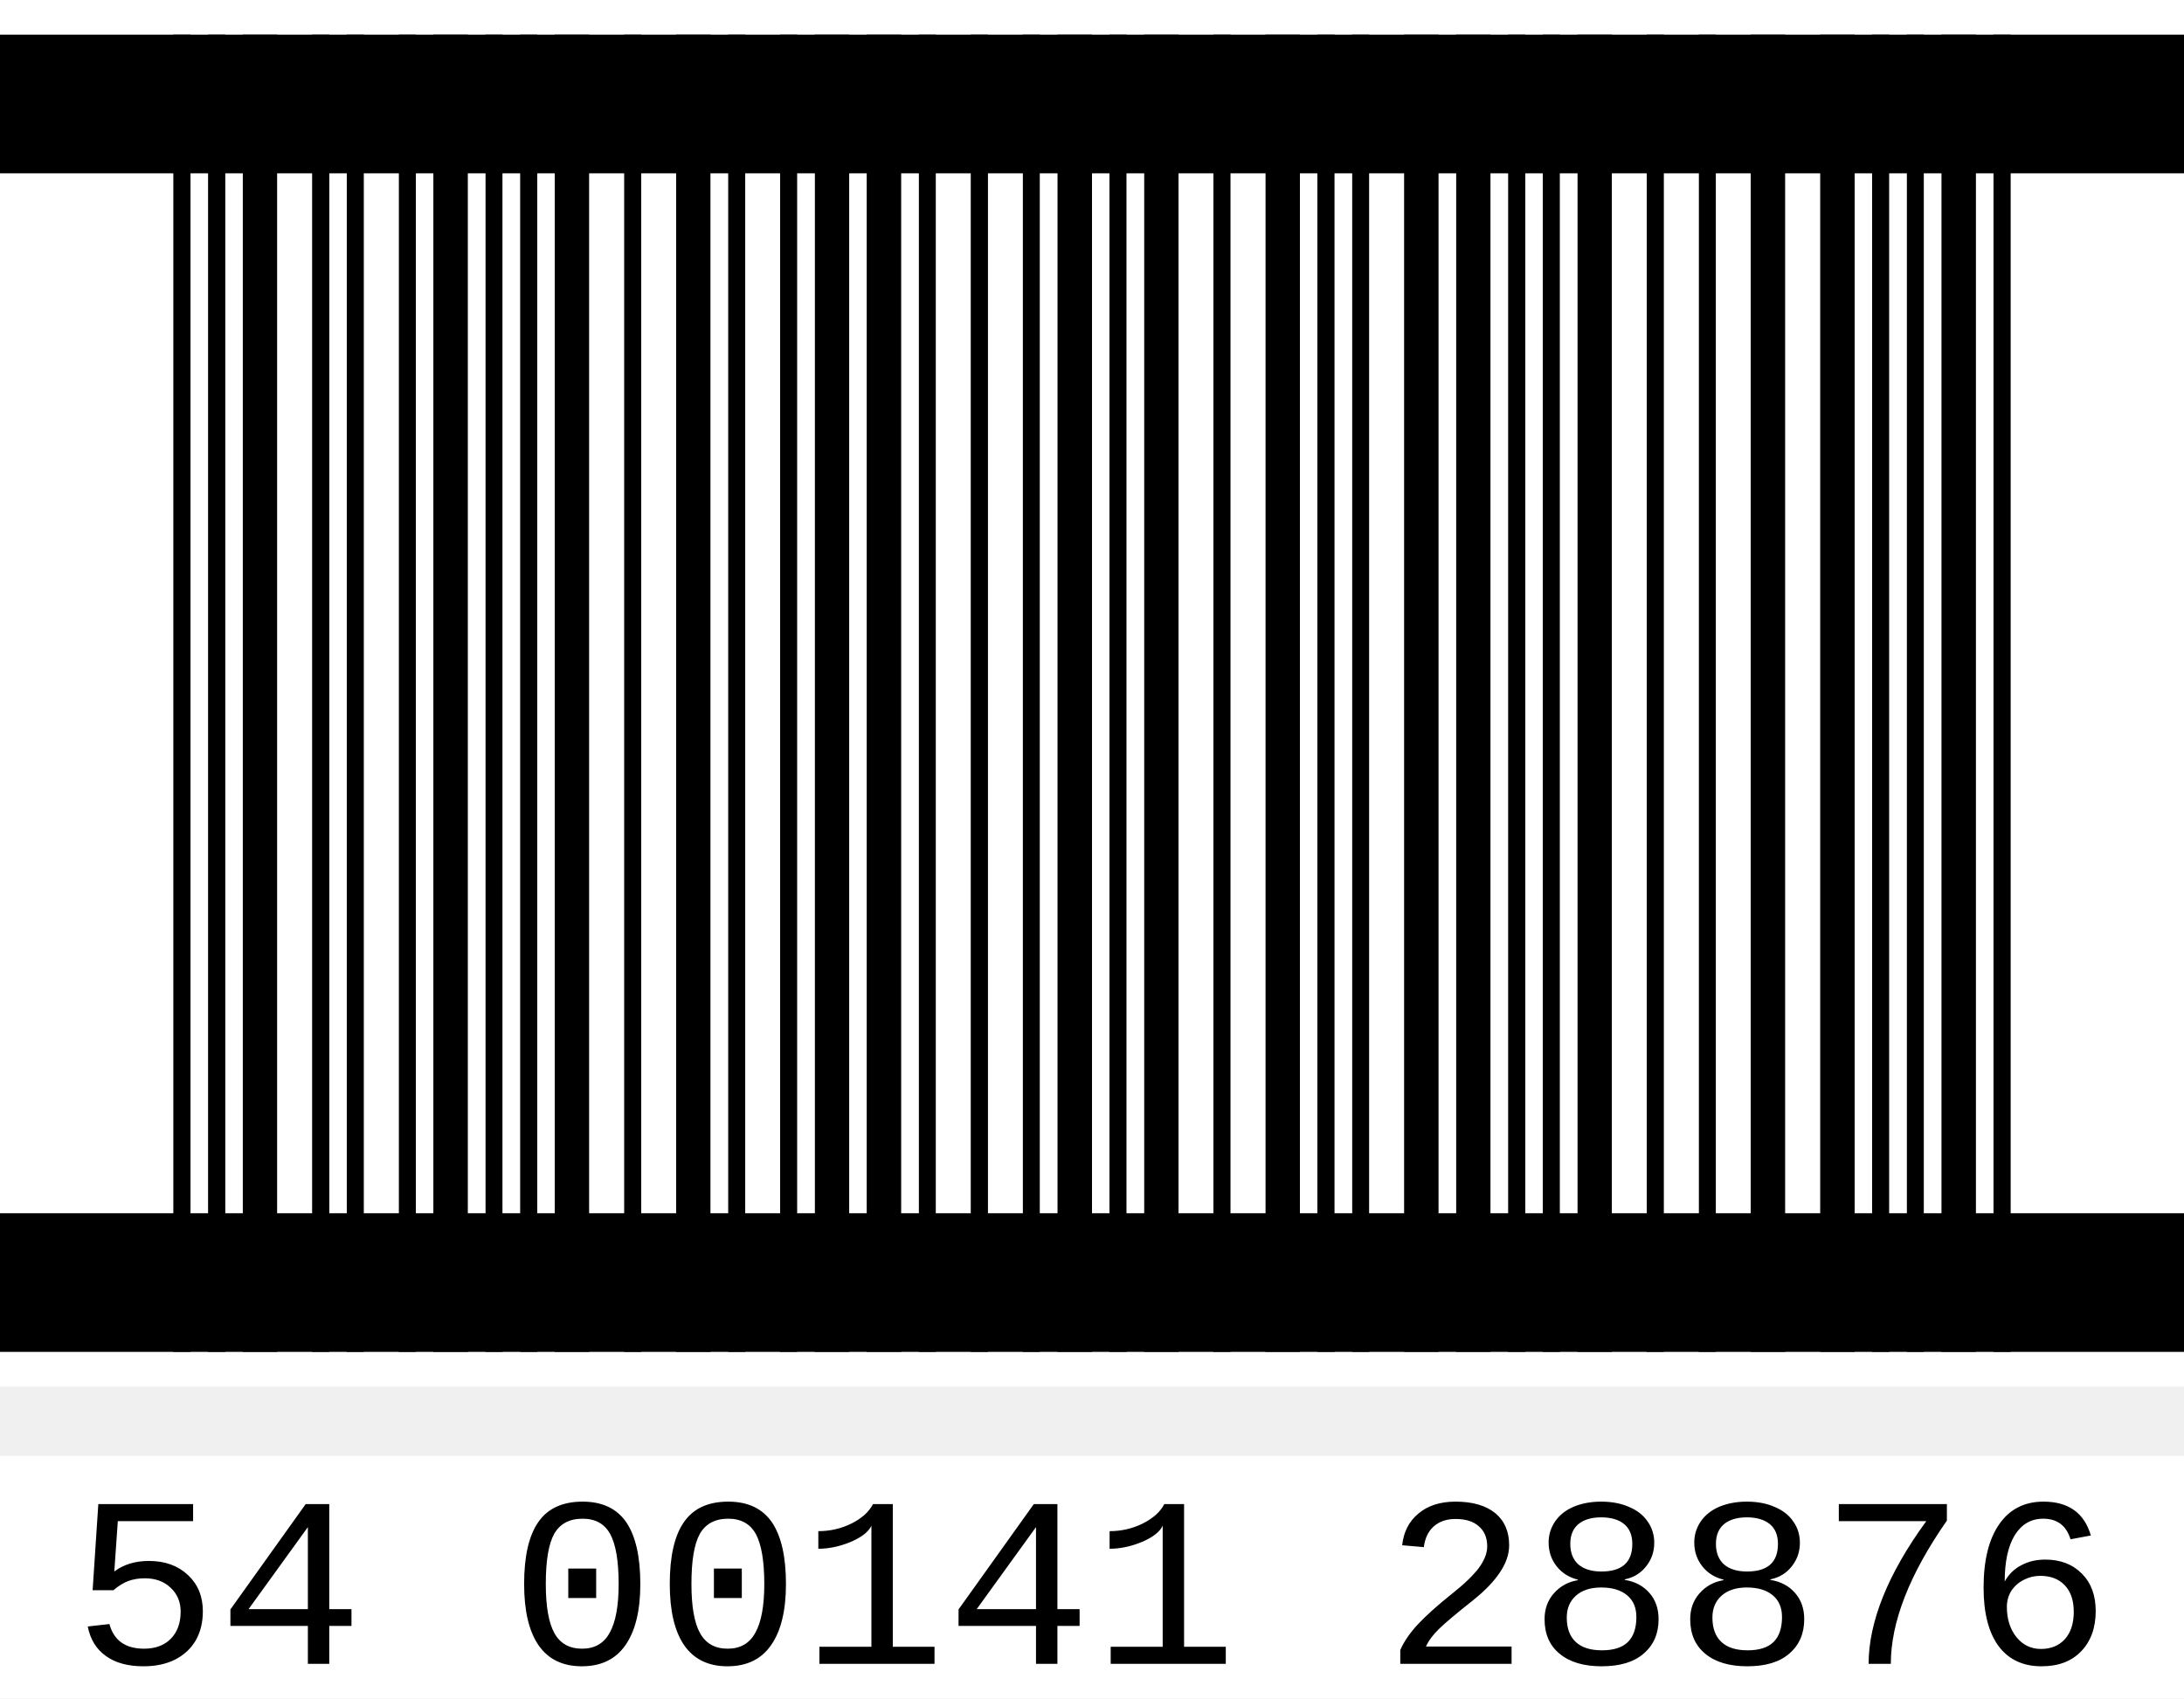
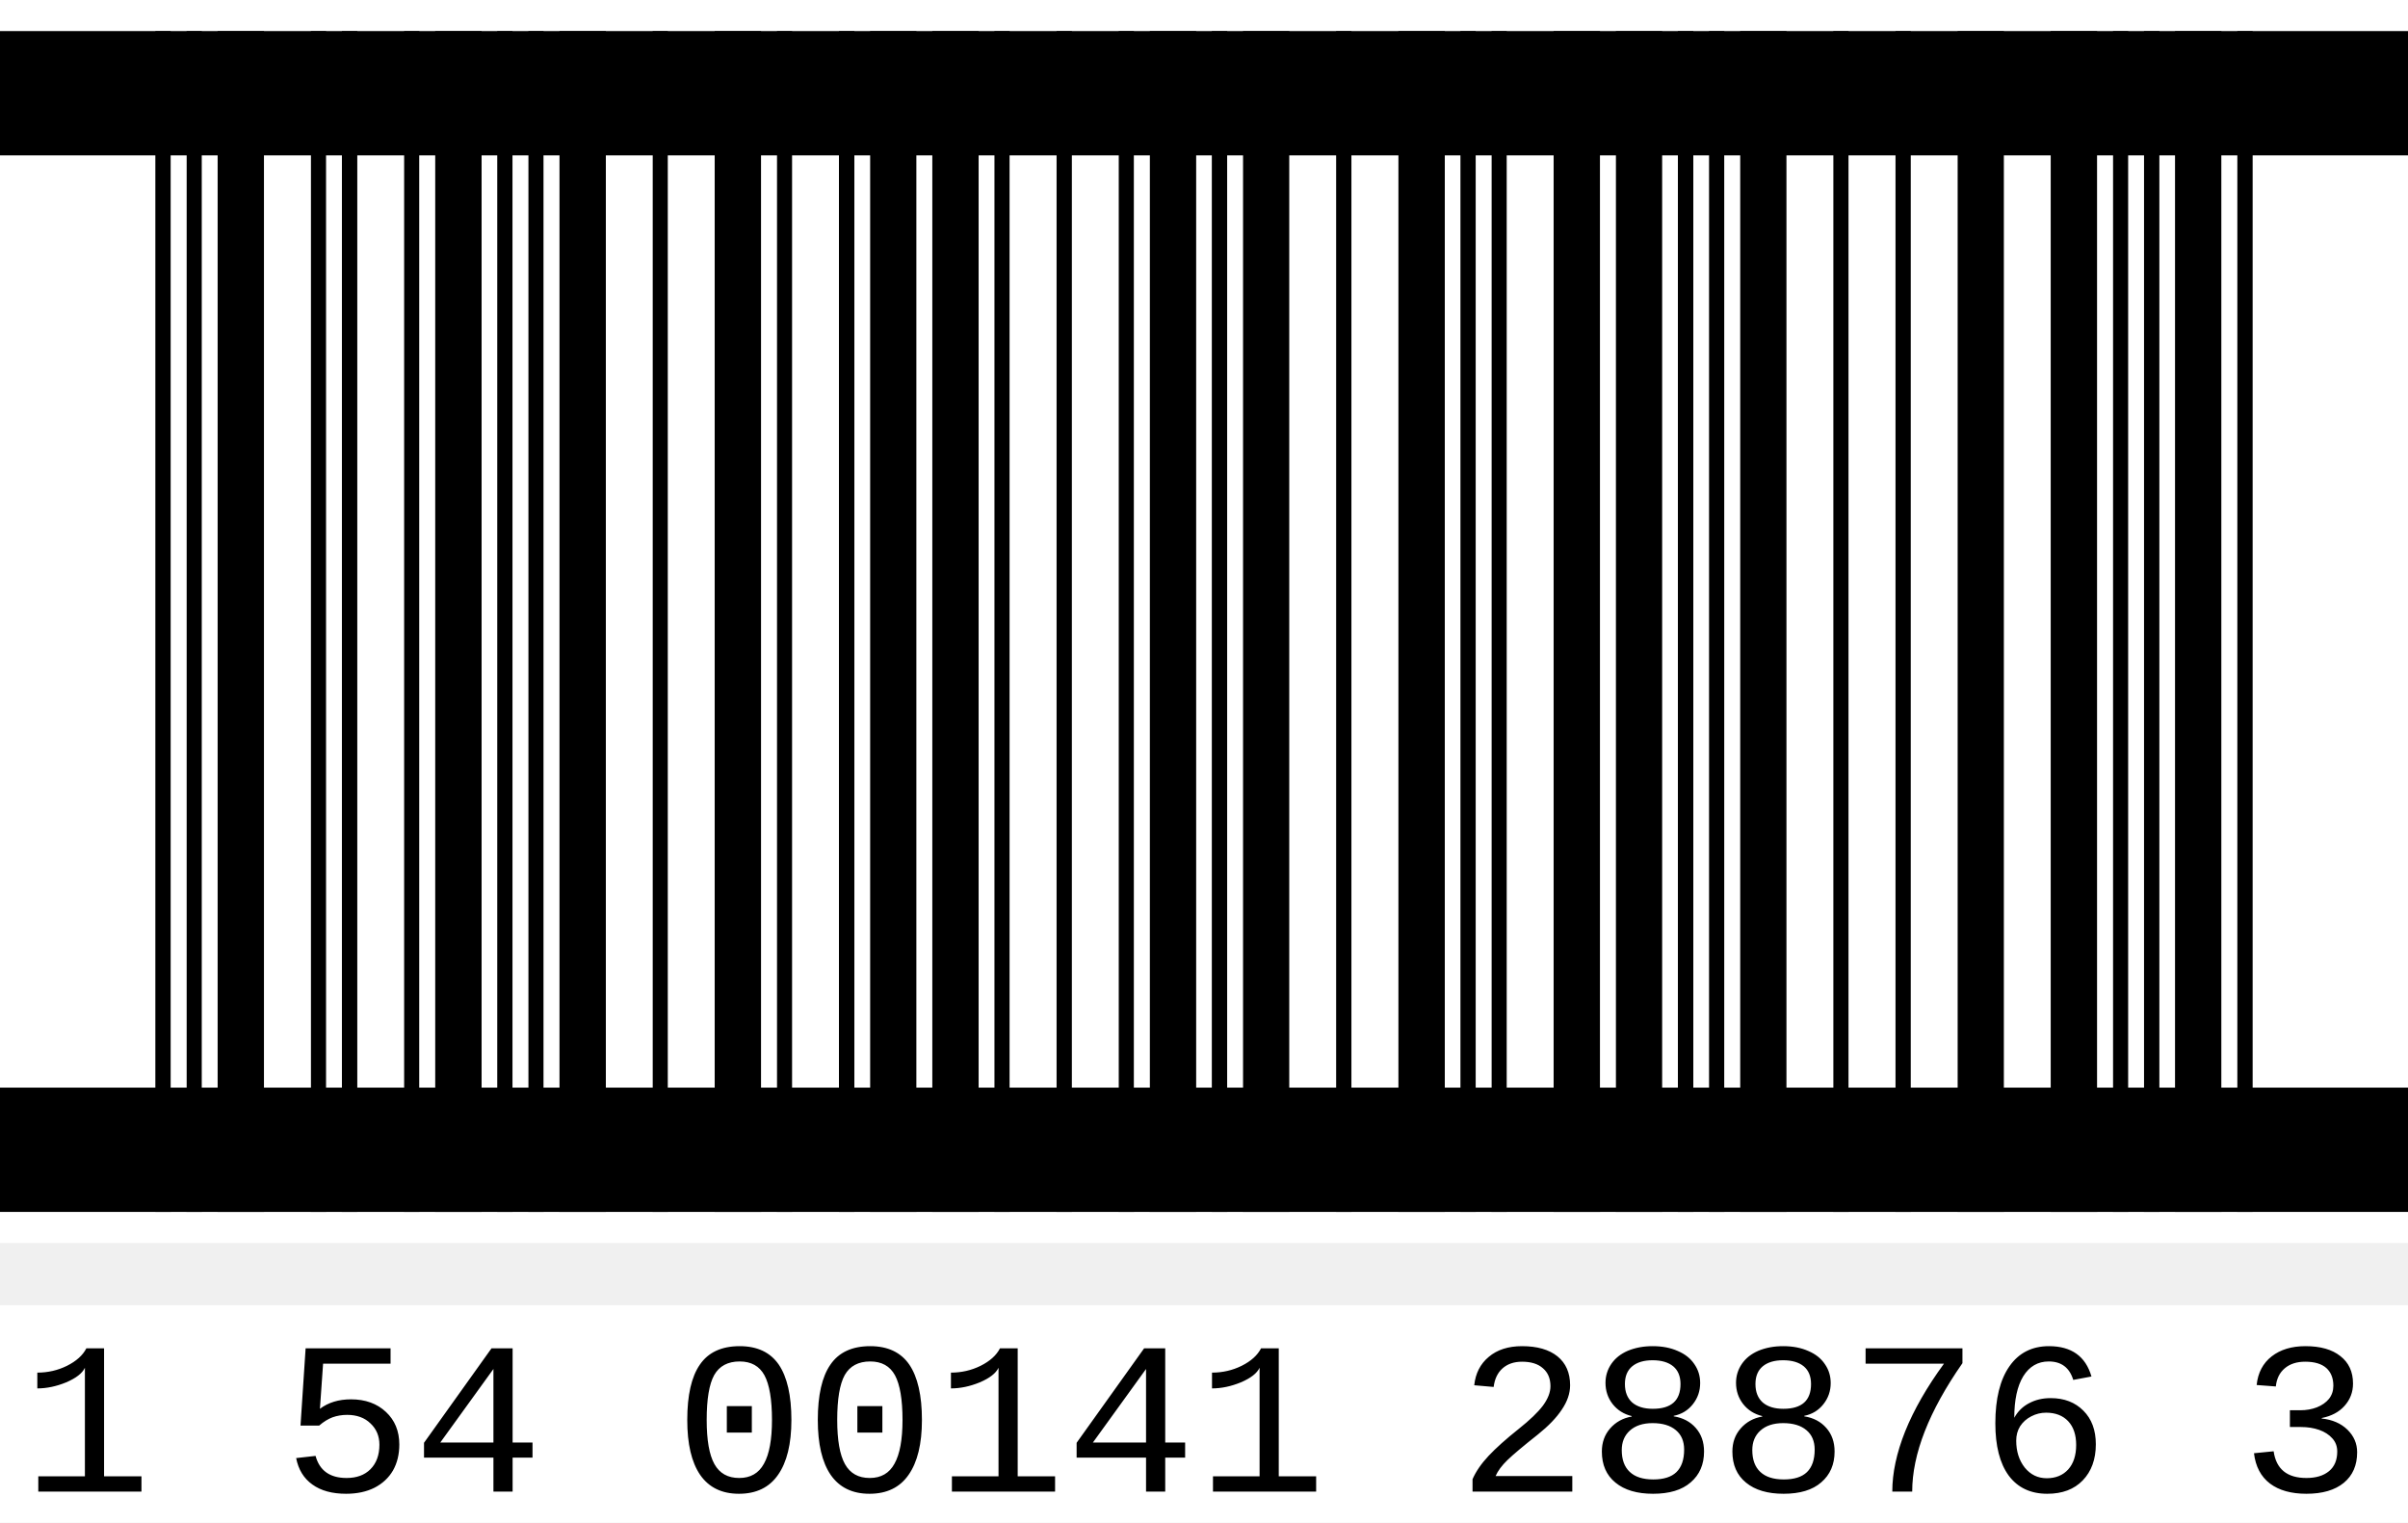
- <svg xmlns="http://www.w3.org/2000/svg" version="1.2" width="126" height="98" preserveAspectRatio="xMidYMid meet">
+ <svg xmlns="http://www.w3.org/2000/svg" version="1.2" width="155" height="98" preserveAspectRatio="xMidYMid meet">
  <style>text{font-family: 'Courier New', monospace;font-size: 14px;}</style>
-   <path fill="#ffffff" d="M0 0h126v80H0z" />
-   <path fill="#000000" d="M10 2h1v76h-1zM12 2h1v76h-1zM14 2h2v76h-2zM18 2h1v76h-1zM20 2h1v76h-1zM23 2h1v76h-1zM25 2h2v76h-2zM28 2h1v76h-1zM30 2h1v76h-1zM32 2h2v76h-2zM36 2h1v76h-1zM39 2h2v76h-2zM42 2h1v76h-1zM45 2h1v76h-1zM47 2h2v76h-2zM50 2h2v76h-2zM53 2h1v76h-1zM56 2h1v76h-1zM59 2h1v76h-1zM61 2h2v76h-2zM64 2h1v76h-1zM66 2h2v76h-2zM70 2h1v76h-1zM73 2h2v76h-2zM76 2h1v76h-1zM78 2h1v76h-1zM81 2h2v76h-2zM84 2h2v76h-2zM87 2h1v76h-1zM89 2h1v76h-1zM91 2h2v76h-2zM95 2h1v76h-1zM98 2h1v76h-1zM101 2h2v76h-2zM105 2h2v76h-2zM108 2h1v76h-1zM110 2h1v76h-1zM112 2h2v76h-2zM115 2h1v76h-1z" />
-   <path fill="#ffffff" d="M11 2h1v76h-1zM13 2h1v76h-1zM16 2h2v76h-2zM19 2h1v76h-1zM21 2h2v76h-2zM24 2h1v76h-1zM27 2h1v76h-1zM29 2h1v76h-1zM31 2h1v76h-1zM34 2h2v76h-2zM37 2h2v76h-2zM41 2h1v76h-1zM43 2h2v76h-2zM46 2h1v76h-1zM49 2h1v76h-1zM52 2h1v76h-1zM54 2h2v76h-2zM57 2h2v76h-2zM60 2h1v76h-1zM63 2h1v76h-1zM65 2h1v76h-1zM68 2h2v76h-2zM71 2h2v76h-2zM75 2h1v76h-1zM77 2h1v76h-1zM79 2h2v76h-2zM83 2h1v76h-1zM86 2h1v76h-1zM88 2h1v76h-1zM90 2h1v76h-1zM93 2h2v76h-2zM96 2h2v76h-2zM99 2h2v76h-2zM103 2h2v76h-2zM107 2h1v76h-1zM109 2h1v76h-1zM111 2h1v76h-1zM114 2h1v76h-1z" />
-   <path d="M0 2h126v8h-126zM0 70h126v8h-126z" />
-   <path fill="#ffffff" d="M0 84h126v14H0z" />
-   <text x="63" y="96" class="small" text-anchor="middle">1 54 00141 28876 3</text>Sorry, your browser does not support inline SVG.</svg>
+   <path fill="#ffffff" d="M0 0h155v80H0z" />
+   <path fill="#000000" d="M10 2h1v76h-1zM12 2h1v76h-1zM14 2h3v76h-3zM20 2h1v76h-1zM22 2h1v76h-1zM26 2h1v76h-1zM28 2h3v76h-3zM32 2h1v76h-1zM34 2h1v76h-1zM36 2h3v76h-3zM42 2h1v76h-1zM46 2h3v76h-3zM50 2h1v76h-1zM54 2h1v76h-1zM56 2h3v76h-3zM60 2h3v76h-3zM64 2h1v76h-1zM68 2h1v76h-1zM72 2h1v76h-1zM74 2h3v76h-3zM78 2h1v76h-1zM80 2h3v76h-3zM86 2h1v76h-1zM90 2h3v76h-3zM94 2h1v76h-1zM96 2h1v76h-1zM100 2h3v76h-3zM104 2h3v76h-3zM108 2h1v76h-1zM110 2h1v76h-1zM112 2h3v76h-3zM118 2h1v76h-1zM122 2h1v76h-1zM126 2h3v76h-3zM132 2h3v76h-3zM136 2h1v76h-1zM138 2h1v76h-1zM140 2h3v76h-3zM144 2h1v76h-1z" />
+   <path fill="#ffffff" d="M11 2h1v76h-1zM13 2h1v76h-1zM17 2h3v76h-3zM21 2h1v76h-1zM23 2h3v76h-3zM27 2h1v76h-1zM31 2h1v76h-1zM33 2h1v76h-1zM35 2h1v76h-1zM39 2h3v76h-3zM43 2h3v76h-3zM49 2h1v76h-1zM51 2h3v76h-3zM55 2h1v76h-1zM59 2h1v76h-1zM63 2h1v76h-1zM65 2h3v76h-3zM69 2h3v76h-3zM73 2h1v76h-1zM77 2h1v76h-1zM79 2h1v76h-1zM83 2h3v76h-3zM87 2h3v76h-3zM93 2h1v76h-1zM95 2h1v76h-1zM97 2h3v76h-3zM103 2h1v76h-1zM107 2h1v76h-1zM109 2h1v76h-1zM111 2h1v76h-1zM115 2h3v76h-3zM119 2h3v76h-3zM123 2h3v76h-3zM129 2h3v76h-3zM135 2h1v76h-1zM137 2h1v76h-1zM139 2h1v76h-1zM143 2h1v76h-1z" />
+   <path d="M0 2h155v8h-155zM0 70h155v8h-155z" />
+   <path fill="#ffffff" d="M0 84h155v14H0z" />
+   <text x="77" y="96" class="small" text-anchor="middle">1 54 00141 28876 3</text>Sorry, your browser does not support inline SVG.</svg>
